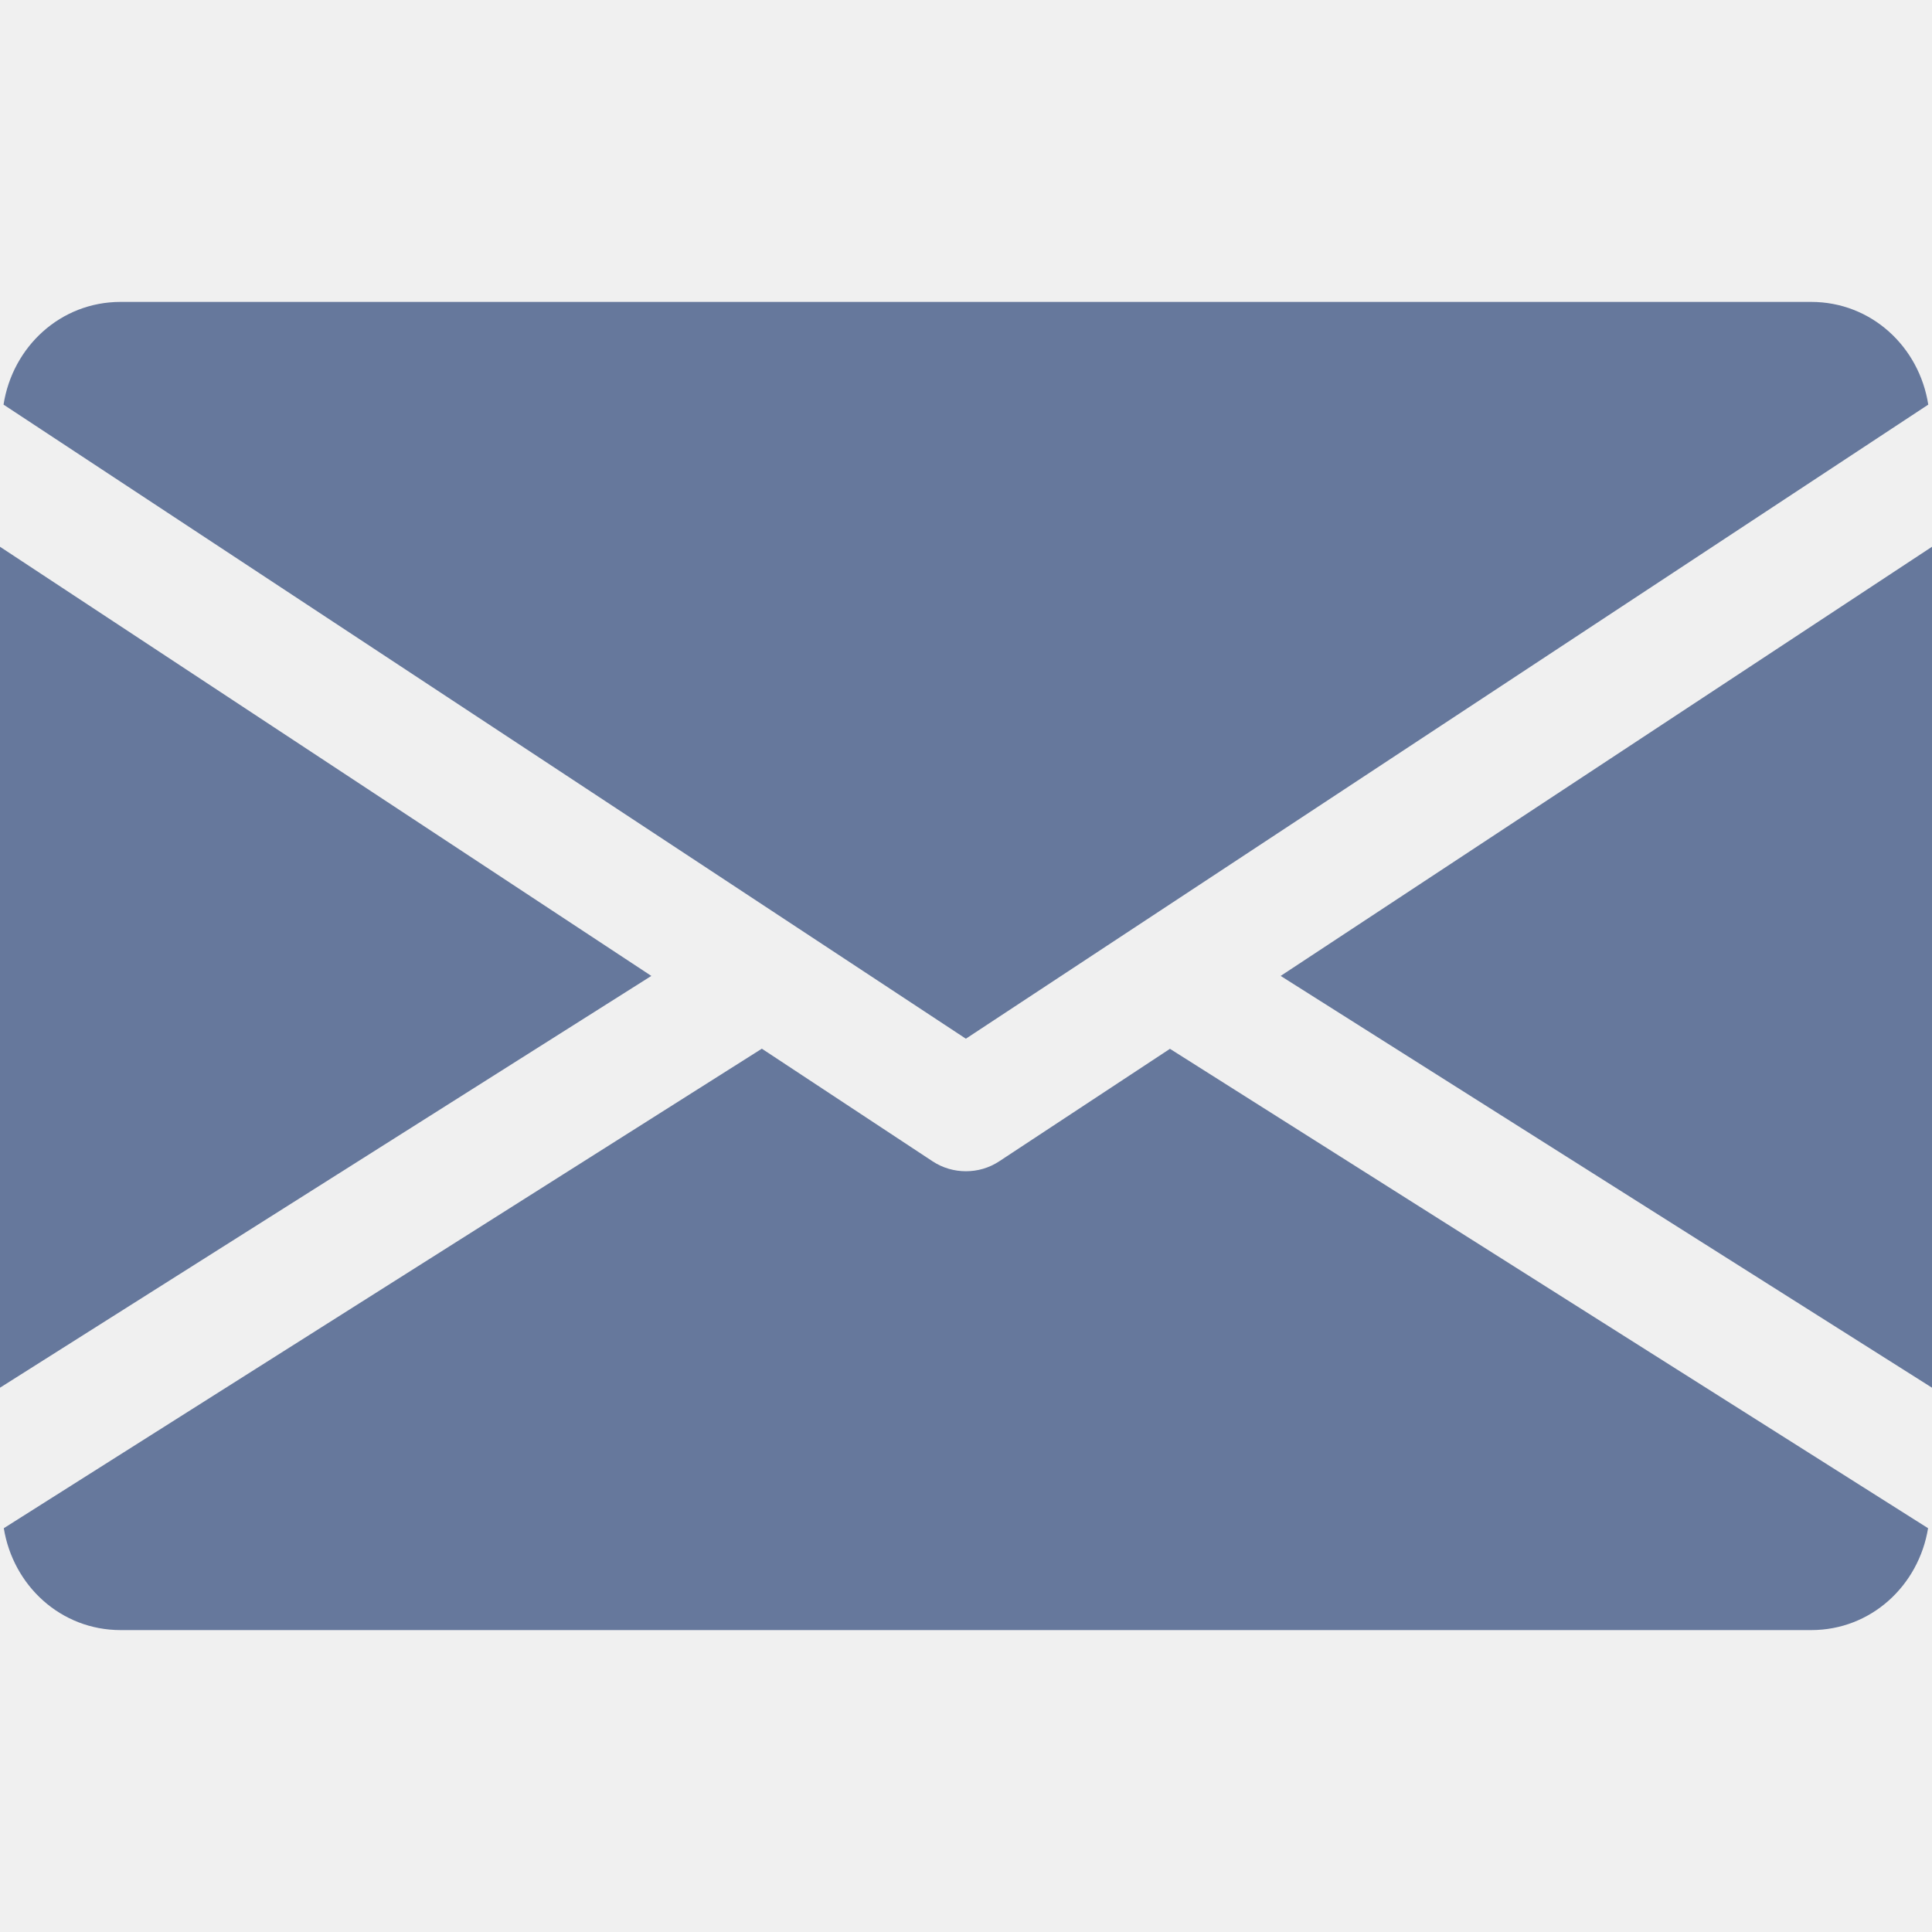
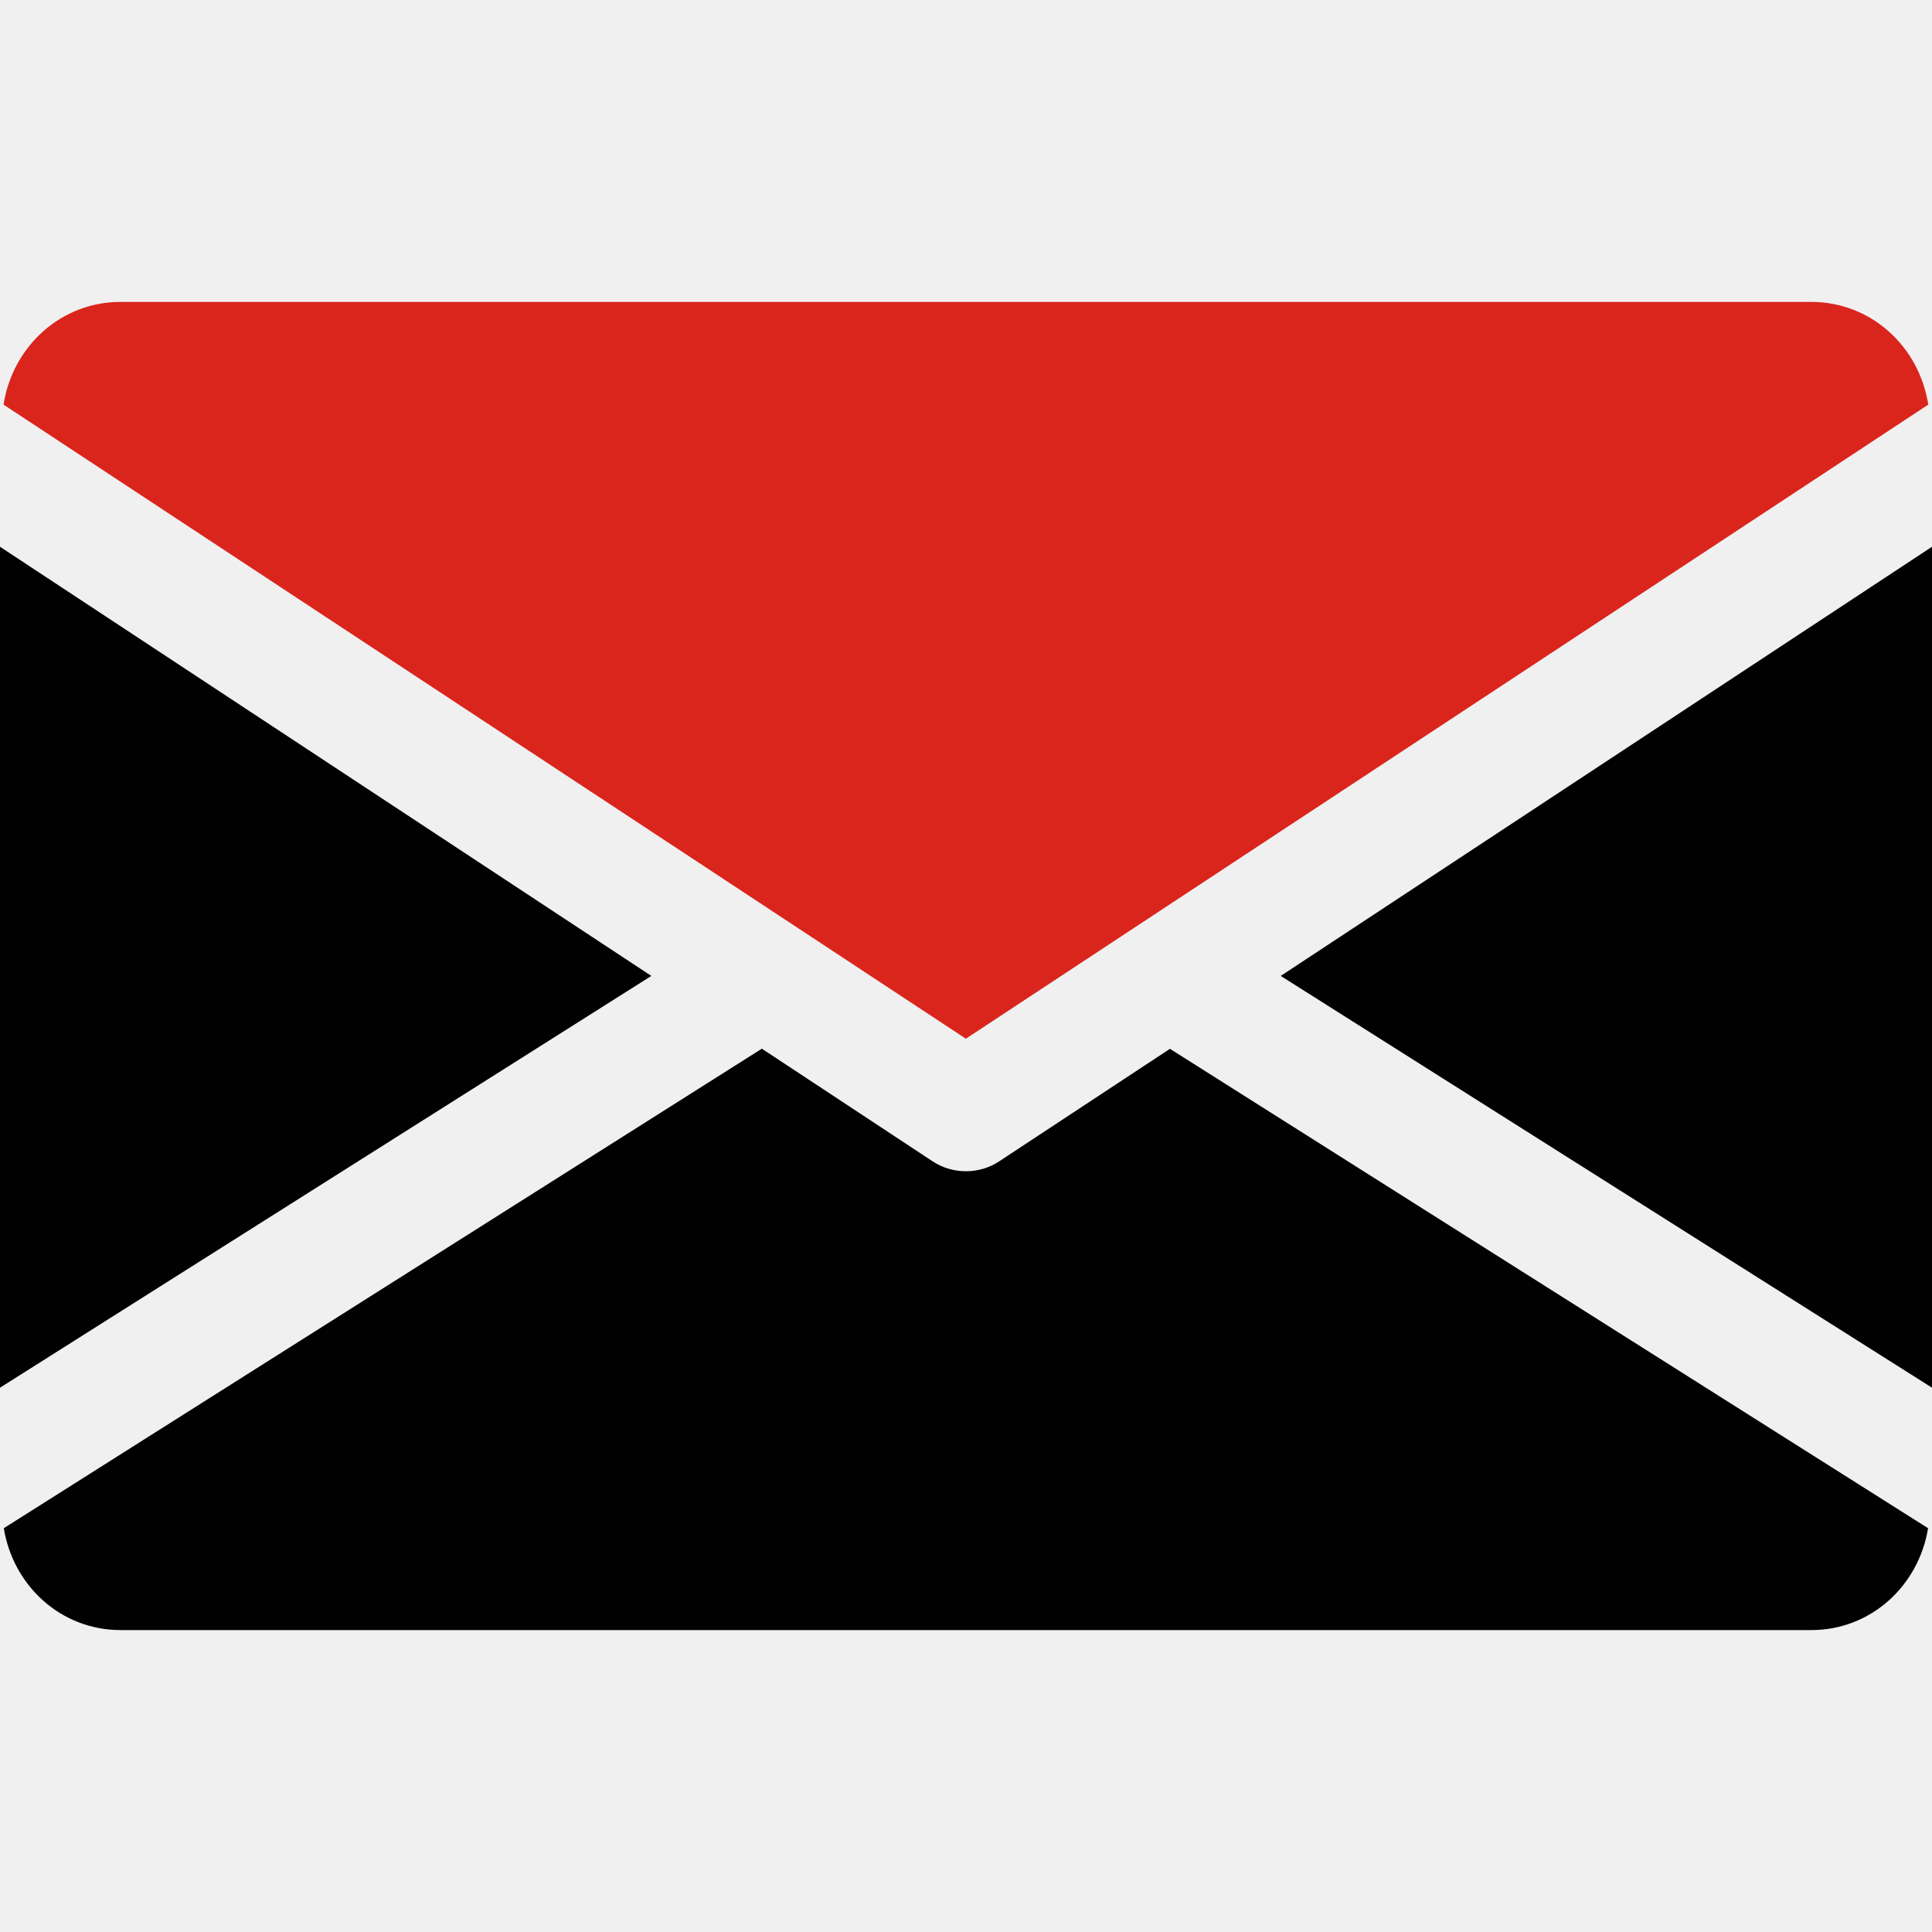
<svg xmlns="http://www.w3.org/2000/svg" width="30" height="30" viewBox="0 0 30 30" fill="none">
-   <path d="M19.886 15.154L30 21.548V8.49L19.886 15.154Z" fill="#66789C" />
-   <path d="M0 8.49V21.548L10.114 15.154L0 8.49Z" fill="#66789C" />
-   <path d="M28.123 4.688H1.873C0.938 4.688 0.195 5.385 0.055 6.283L14.998 16.129L29.942 6.283C29.802 5.385 29.059 4.688 28.123 4.688Z" fill="#66789C" />
-   <path d="M18.167 16.286L15.514 18.034C15.357 18.137 15.179 18.187 14.999 18.187C14.819 18.187 14.64 18.137 14.483 18.034L11.83 16.284L0.059 23.73C0.203 24.62 0.942 25.312 1.874 25.312H28.124C29.055 25.312 29.794 24.62 29.939 23.73L18.167 16.286Z" fill="#66789C" />
+   <g clip-path="url(#clip0_21_503)">
+     <path d="M19.887 15.154L30 21.548V8.49L19.887 15.154Z" fill="#010101" />
+     <path d="M0 8.49V21.548L10.114 15.154L0 8.49Z" fill="#010101" />
+     <path d="M28.123 4.688H1.873C0.938 4.688 0.195 5.385 0.055 6.283L14.998 16.129L29.942 6.283C29.802 5.385 29.059 4.688 28.123 4.688Z" fill="#DA251D" />
+     <path d="M18.167 16.286L15.514 18.034C15.357 18.137 15.179 18.187 14.999 18.187C14.819 18.187 14.64 18.137 14.483 18.034L11.83 16.284L0.059 23.73C0.203 24.62 0.942 25.312 1.874 25.312H28.124C29.055 25.312 29.794 24.62 29.939 23.73L18.167 16.286Z" fill="#010101" />
+   </g>
+   <defs>
+     <clipPath id="clip0_21_503">
+       <rect width="30" height="30" fill="white" />
+     </clipPath>
+   </defs>
</svg>
